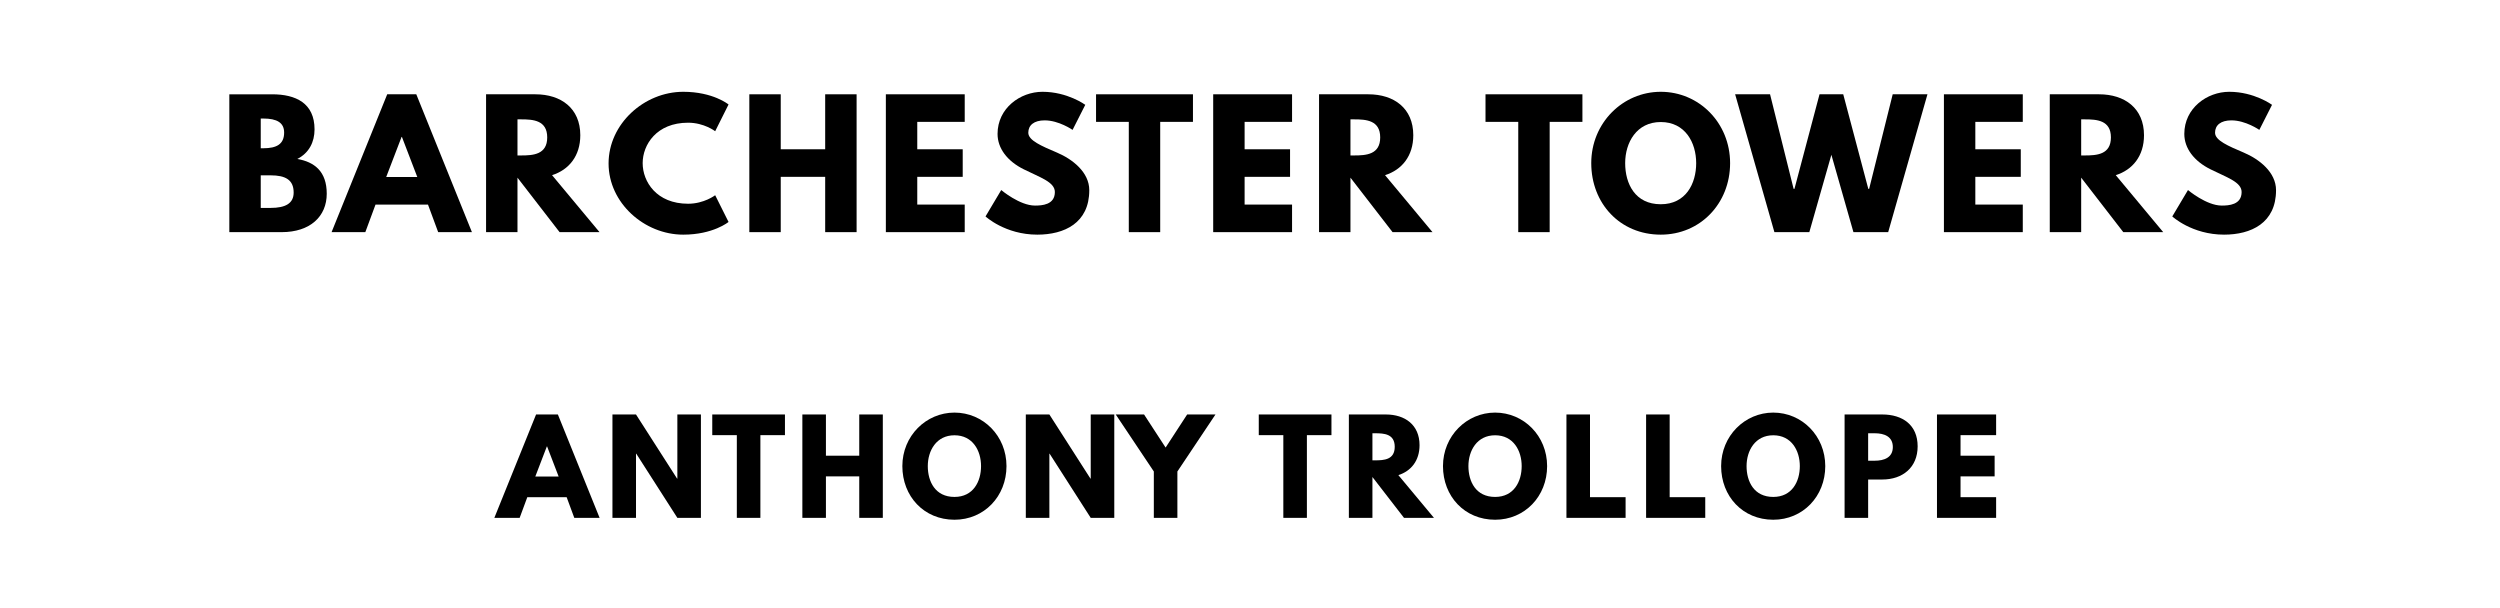
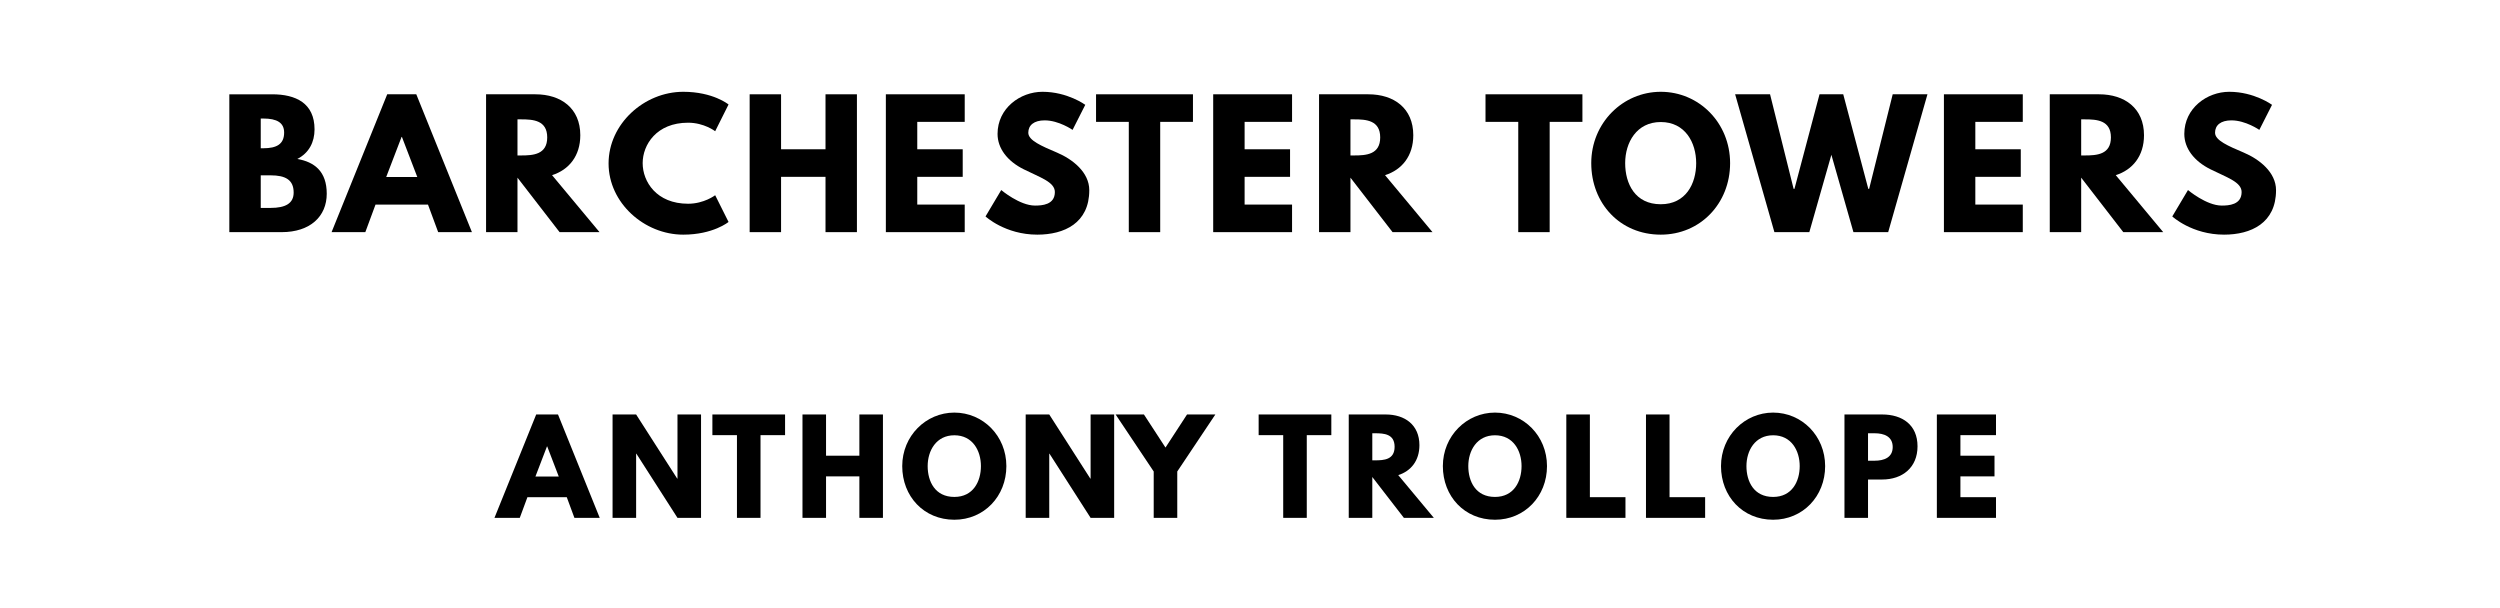
<svg xmlns="http://www.w3.org/2000/svg" version="1.1" viewBox="0 0 1400 340">
  <g>
    <path d="m 128.425,52.807 0,77.193 29.287,0 c 16,0 25.263,-8.795 25.263,-21.52 0,-12.444 -6.83,-17.778 -16.468,-19.462 6.55,-3.368 9.637,-9.45 9.637,-16.561 0,-14.69 -10.48,-19.649 -23.766,-19.649 l -23.953,0 z m 17.591,30.222 0,-16.655 1.404,0 c 7.673,0 11.696,2.339 11.696,7.86 0,6.456 -4.117,8.795 -11.696,8.795 l -1.404,0 z m 0,33.404 0,-18.246 5.52,0 c 8.327,0 12.912,2.526 12.912,9.637 0,6.082 -4.585,8.608 -12.912,8.608 l -5.52,0 z" />
    <path d="m 233.119,52.807 -16.281,0 L 185.681,130 l 18.901,0 5.708,-15.439 29.38,0 5.708,15.439 18.901,0 -31.158,-77.193 z m 0.561,46.316 -17.404,0 8.608,-22.456 0.187,0 8.608,22.456 z" />
    <path d="m 272.197,52.807 0,77.193 17.591,0 0,-30.503 L 313.366,130 l 22.363,0 -26.573,-31.906 c 9.45,-2.994 15.813,-10.76 15.813,-22.363 0,-15.158 -10.854,-22.924 -25.17,-22.924 l -27.602,0 z m 17.591,34.246 0,-20.211 2.058,0 c 6.643,0 14.597,0.468 14.597,10.105 0,9.637 -7.953,10.105 -14.597,10.105 l -2.058,0 z" />
    <path d="m 385.341,114.094 c -17.684,0 -25.45,-12.351 -25.45,-22.737 0,-10.292 7.766,-22.643 25.45,-22.643 8.982,0 15.158,4.772 15.158,4.772 l 7.485,-14.971 c 0,0 -8.608,-7.111 -25.357,-7.111 -21.895,0 -41.825,17.965 -41.825,40.14 0,22.082 20.023,39.86 41.825,39.86 16.749,0 25.357,-7.111 25.357,-7.111 l -7.485,-14.971 c 0,0 -6.175,4.772 -15.158,4.772 z" />
-     <path d="m 437.214,99.029 24.889,0 0,30.971 17.591,0 0,-77.193 -17.591,0 0,30.784 -24.889,0 0,-30.784 -17.591,0 0,77.193 17.591,0 0,-30.971 z" />
+     <path d="m 437.397,99.029 24.889,0 0,30.971 17.591,0 0,-77.193 -17.591,0 0,30.784 -24.889,0 0,-30.784 -17.591,0 0,77.193 17.591,0 0,-30.971 z" />
    <path d="m 540.242,52.807 -44.164,0 0,77.193 44.164,0 0,-15.439 -26.573,0 0,-15.532 25.45,0 0,-15.439 -25.45,0 0,-15.345 26.573,0 0,-15.439 z" />
    <path d="m 583.799,51.404 c -12.444,0 -25.17,9.17 -25.17,23.579 0,8.047 5.427,15.251 14.69,19.836 9.17,4.585 17.404,7.111 17.404,12.725 0,7.205 -7.298,7.579 -11.134,7.579 -8.608,0 -18.901,-8.702 -18.901,-8.702 l -8.795,14.784 c 0,0 10.947,10.199 29.006,10.199 15.064,0 29.099,-6.456 29.099,-24.889 0,-10.105 -9.45,-17.404 -18.058,-21.053 -8.795,-3.743 -16.094,-6.83 -16.094,-11.135 0,-4.211 3.181,-6.924 9.17,-6.924 7.953,0 15.626,5.333 15.626,5.333 l 7.111,-14.035 c 0,0 -9.918,-7.298 -23.953,-7.298 z" />
    <path d="m 613.786,68.246 18.339,0 0,61.754 17.591,0 0,-61.754 18.339,0 0,-15.439 -54.269,0 0,15.439 z" />
    <path d="m 723.553,52.807 -44.164,0 0,77.193 44.164,0 0,-15.439 -26.573,0 0,-15.532 25.45,0 0,-15.439 -25.45,0 0,-15.345 26.573,0 0,-15.439 z" />
    <path d="m 738.666,52.807 0,77.193 17.591,0 0,-30.503 L 779.836,130 l 22.363,0 -26.573,-31.906 c 9.45,-2.994 15.813,-10.76 15.813,-22.363 0,-15.158 -10.854,-22.924 -25.17,-22.924 l -27.602,0 z m 17.591,34.246 0,-20.211 2.058,0 c 6.643,0 14.596,0.468 14.596,10.105 0,9.637 -7.953,10.105 -14.596,10.105 l -2.058,0 z" />
    <path d="m 831.885,68.246 18.339,0 0,61.754 17.591,0 0,-61.754 18.339,0 0,-15.439 -54.269,0 0,15.439 z" />
    <path d="m 891.103,91.357 c 0,22.55 16.094,40.047 38.924,40.047 22.175,0 38.83,-17.497 38.83,-40.047 0,-22.55 -17.404,-39.953 -38.83,-39.953 -21.24,0 -38.924,17.404 -38.924,39.953 z m 18.994,0 c 0,-11.509 6.363,-23.018 19.93,-23.018 13.661,0 19.836,11.509 19.836,23.018 0,11.509 -5.801,23.018 -19.836,23.018 -14.409,0 -19.93,-11.509 -19.93,-23.018 z" />
    <path d="m 1037.923,130 19.462,0 21.988,-77.193 -19.462,0 -13.193,52.959 -0.468,0 -14.035,-52.959 -13.287,0 -14.035,52.959 -0.468,0 -13.193,-52.959 -19.556,0 L 993.666,130 1013.221,130 1025.572,86.678 1037.923,130 Z" />
    <path d="m 1132.757,52.807 -44.164,0 0,77.193 44.164,0 0,-15.439 -26.573,0 0,-15.532 25.45,0 0,-15.439 -25.45,0 0,-15.345 26.573,0 0,-15.439 z" />
    <path d="m 1147.869,52.807 0,77.193 17.591,0 0,-30.503 23.579,30.503 22.363,0 -26.573,-31.906 c 9.45,-2.994 15.813,-10.76 15.813,-22.363 0,-15.158 -10.854,-22.924 -25.17,-22.924 l -27.602,0 z m 17.591,34.246 0,-20.211 2.058,0 c 6.643,0 14.597,0.468 14.597,10.105 0,9.637 -7.953,10.105 -14.597,10.105 l -2.058,0 z" />
    <path d="m 1248.382,51.404 c -12.444,0 -25.17,9.17 -25.17,23.579 0,8.047 5.427,15.251 14.69,19.836 9.17,4.585 17.404,7.111 17.404,12.725 0,7.205 -7.298,7.579 -11.134,7.579 -8.608,0 -18.901,-8.702 -18.901,-8.702 l -8.795,14.784 c 0,0 10.947,10.199 29.006,10.199 15.064,0 29.099,-6.456 29.099,-24.889 0,-10.105 -9.45,-17.404 -18.058,-21.053 -8.795,-3.743 -16.094,-6.83 -16.094,-11.135 0,-4.211 3.181,-6.924 9.17,-6.924 7.953,0 15.626,5.333 15.626,5.333 l 7.111,-14.035 c 0,0 -9.918,-7.298 -23.953,-7.298 z" />
  </g>
  <g>
-     <path d="m 312.411,232.105 -12.211,0 L 276.832,290 l 14.175,0 4.281,-11.579 22.035,0 4.281,11.579 14.175,0 -23.368,-57.895 z m 0.421,34.737 -13.053,0 L 306.235,250 l 0.14,0 6.456,16.842 z" />
-     <path d="m 356.162,254.07 0.14,0 23.018,35.93 13.193,0 0,-57.895 -13.193,0 0,35.93 -0.14,0 -23.018,-35.93 -13.193,0 0,57.895 13.193,0 0,-35.93 z" />
-     <path d="m 398.87,243.684 13.754,0 0,46.316 13.193,0 0,-46.316 13.754,0 0,-11.579 -40.702,0 0,11.579 z" />
-     <path d="m 462.516,266.772 18.667,0 0,23.228 13.193,0 0,-57.895 -13.193,0 0,23.088 -18.667,0 0,-23.088 -13.193,0 0,57.895 13.193,0 0,-23.228 z" />
-     <path d="m 505.317,261.018 c 0,16.912 12.07,30.035 29.193,30.035 16.632,0 29.123,-13.123 29.123,-30.035 0,-16.912 -13.053,-29.965 -29.123,-29.965 -15.93,0 -29.193,13.053 -29.193,29.965 z m 14.246,0 c 0,-8.632 4.772,-17.263 14.947,-17.263 10.246,0 14.877,8.632 14.877,17.263 0,8.632 -4.351,17.263 -14.877,17.263 -10.807,0 -14.947,-8.632 -14.947,-17.263 z" />
-     <path d="m 587.647,254.07 0.14,0 23.018,35.93 13.193,0 0,-57.895 -13.193,0 0,35.93 -0.14,0 -23.018,-35.93 -13.193,0 0,57.895 13.193,0 0,-35.93 z" />
-     <path d="m 624.811,232.105 21.333,31.93 0,25.965 13.193,0 0,-25.965 21.333,-31.93 -15.86,0 -12.07,18.526 -12.07,-18.526 -15.86,0 z" />
-     <path d="m 704.912,243.684 13.754,0 0,46.316 13.193,0 0,-46.316 13.754,0 0,-11.579 -40.702,0 0,11.579 z" />
-     <path d="m 755.365,232.105 0,57.895 13.193,0 0,-22.877 17.684,22.877 16.772,0 -19.93,-23.93 c 7.088,-2.246 11.86,-8.07 11.86,-16.772 0,-11.368 -8.14,-17.193 -18.877,-17.193 l -20.702,0 z m 13.193,25.684 0,-15.158 1.544,0 c 4.982,0 10.947,0.351 10.947,7.579 0,7.228 -5.965,7.579 -10.947,7.579 l -1.544,0 z" />
-     <path d="m 808.07,261.018 c 0,16.912 12.07,30.035 29.193,30.035 16.632,0 29.123,-13.123 29.123,-30.035 0,-16.912 -13.053,-29.965 -29.123,-29.965 -15.93,0 -29.193,13.053 -29.193,29.965 z m 14.246,0 c 0,-8.632 4.772,-17.263 14.947,-17.263 10.246,0 14.877,8.632 14.877,17.263 0,8.632 -4.351,17.263 -14.877,17.263 -10.807,0 -14.947,-8.632 -14.947,-17.263 z" />
-     <path d="m 890.4,232.105 -13.193,0 0,57.895 33.123,0 0,-11.579 -19.93,0 0,-46.316 z" />
-     <path d="m 935.01,232.105 -13.193,0 0,57.895 33.123,0 0,-11.579 -19.93,0 0,-46.316 z" />
-     <path d="m 963.832,261.018 c 0,16.912 12.07,30.035 29.193,30.035 16.632,0 29.123,-13.123 29.123,-30.035 0,-16.912 -13.053,-29.965 -29.123,-29.965 -15.93,0 -29.193,13.053 -29.193,29.965 z m 14.246,0 c 0,-8.632 4.772,-17.263 14.947,-17.263 10.246,0 14.877,8.632 14.877,17.263 0,8.632 -4.351,17.263 -14.877,17.263 -10.807,0 -14.947,-8.632 -14.947,-17.263 z" />
-     <path d="m 1032.969,232.105 0,57.895 13.193,0 0,-21.474 7.93,0 c 11.298,0 19.79,-6.667 19.79,-18.596 0,-12 -8.491,-17.825 -19.79,-17.825 l -21.123,0 z m 13.193,25.895 0,-15.368 3.719,0 c 5.193,0 10.105,1.754 10.105,7.719 0,5.895 -4.912,7.649 -10.105,7.649 l -3.719,0 z" />
-     <path d="m 1117.83,232.105 -33.123,0 0,57.895 33.123,0 0,-11.579 -19.93,0 0,-11.649 19.088,0 0,-11.579 -19.088,0 0,-11.509 19.93,0 0,-11.579 z" />
+     <path d="m 312.479,232.105 -12.211,0 L 276.9,290 l 14.175,0 4.281,-11.579 22.035,0 4.281,11.579 14.175,0 -23.368,-57.895 z m 0.421,34.737 -13.053,0 6.456,-16.842 0.14,0 6.456,16.842 z" />
+     <path d="m 356.23,254.07 0.14,0 23.018,35.93 13.193,0 0,-57.895 -13.193,0 0,35.93 -0.14,0 -23.018,-35.93 -13.193,0 0,57.895 13.193,0 0,-35.93 z" />
+     <path d="m 398.939,243.684 13.754,0 0,46.316 13.193,0 0,-46.316 13.754,0 0,-11.579 -40.702,0 0,11.579 z" />
+     <path d="m 462.584,266.772 18.667,0 0,23.228 13.193,0 0,-57.895 -13.193,0 0,23.088 -18.667,0 0,-23.088 -13.193,0 0,57.895 13.193,0 0,-23.228 z" />
+     <path d="m 505.249,261.018 c 0,16.912 12.07,30.035 29.193,30.035 16.632,0 29.123,-13.123 29.123,-30.035 0,-16.912 -13.053,-29.965 -29.123,-29.965 -15.93,0 -29.193,13.053 -29.193,29.965 z m 14.246,0 c 0,-8.632 4.772,-17.263 14.947,-17.263 10.246,0 14.877,8.632 14.877,17.263 0,8.632 -4.351,17.263 -14.877,17.263 -10.807,0 -14.947,-8.632 -14.947,-17.263 z" />
+     <path d="m 587.579,254.07 0.14,0 23.018,35.93 13.193,0 0,-57.895 -13.193,0 0,35.93 -0.14,0 -23.018,-35.93 -13.193,0 0,57.895 13.193,0 0,-35.93 z" />
+     <path d="m 624.742,232.105 21.333,31.93 0,25.965 13.193,0 0,-25.965 21.333,-31.93 -15.86,0 -12.07,18.526 -12.07,-18.526 -15.86,0 z" />
+     <path d="m 704.843,243.684 13.754,0 0,46.316 13.193,0 0,-46.316 13.754,0 0,-11.579 -40.702,0 0,11.579 z" />
+     <path d="m 755.296,232.105 0,57.895 13.193,0 0,-22.877 17.684,22.877 16.772,0 -19.93,-23.93 c 7.088,-2.246 11.86,-8.07 11.86,-16.772 0,-11.368 -8.14,-17.193 -18.877,-17.193 l -20.702,0 z m 13.193,25.684 0,-15.158 1.544,0 c 4.982,0 10.947,0.351 10.947,7.579 0,7.228 -5.965,7.579 -10.947,7.579 l -1.544,0 z" />
+     <path d="m 808.001,261.018 c 0,16.912 12.07,30.035 29.193,30.035 16.632,0 29.123,-13.123 29.123,-30.035 0,-16.912 -13.053,-29.965 -29.123,-29.965 -15.93,0 -29.193,13.053 -29.193,29.965 z m 14.246,0 c 0,-8.632 4.772,-17.263 14.947,-17.263 10.246,0 14.877,8.632 14.877,17.263 0,8.632 -4.351,17.263 -14.877,17.263 -10.807,0 -14.947,-8.632 -14.947,-17.263 z" />
+     <path d="m 890.331,232.105 -13.193,0 0,57.895 33.123,0 0,-11.579 -19.93,0 0,-46.316 z" />
+     <path d="m 934.942,232.105 -13.193,0 0,57.895 33.123,0 0,-11.579 -19.93,0 0,-46.316 z" />
+     <path d="m 963.763,261.018 c 0,16.912 12.07,30.035 29.193,30.035 16.632,0 29.123,-13.123 29.123,-30.035 0,-16.912 -13.053,-29.965 -29.123,-29.965 -15.93,0 -29.193,13.053 -29.193,29.965 z m 14.246,0 c 0,-8.632 4.772,-17.263 14.947,-17.263 10.246,0 14.877,8.632 14.877,17.263 0,8.632 -4.351,17.263 -14.877,17.263 -10.807,0 -14.947,-8.632 -14.947,-17.263 z" />
+     <path d="m 1032.9,232.105 0,57.895 13.193,0 0,-21.474 7.93,0 c 11.298,0 19.79,-6.667 19.79,-18.596 0,-12 -8.491,-17.825 -19.79,-17.825 l -21.123,0 z m 13.193,25.895 0,-15.368 3.719,0 c 5.193,0 10.105,1.754 10.105,7.719 0,5.895 -4.912,7.649 -10.105,7.649 l -3.719,0 z" />
+     <path d="m 1117.761,232.105 -33.123,0 0,57.895 33.123,0 0,-11.579 -19.93,0 0,-11.649 19.088,0 0,-11.579 -19.088,0 0,-11.509 19.93,0 0,-11.579 z" />
  </g>
</svg>
